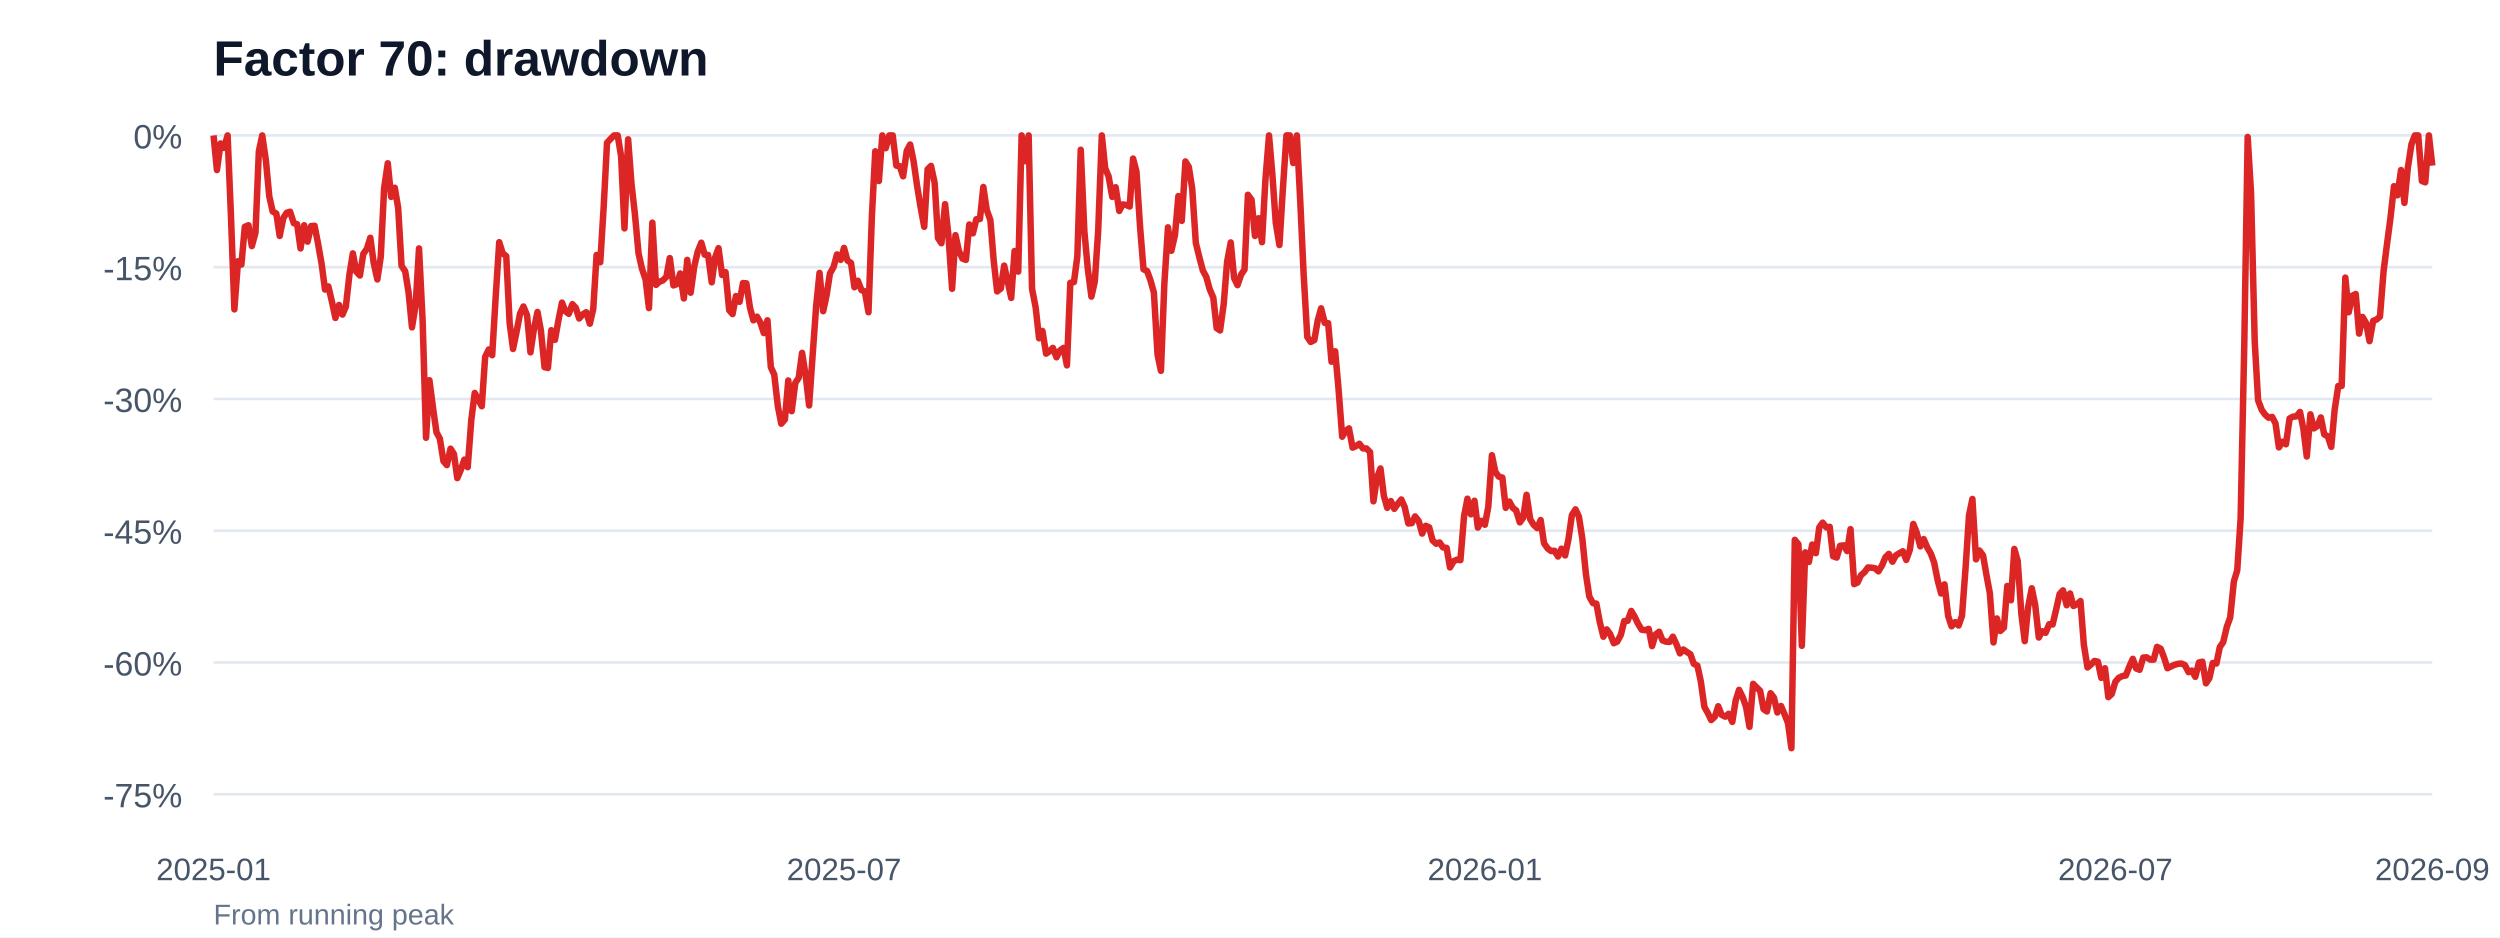
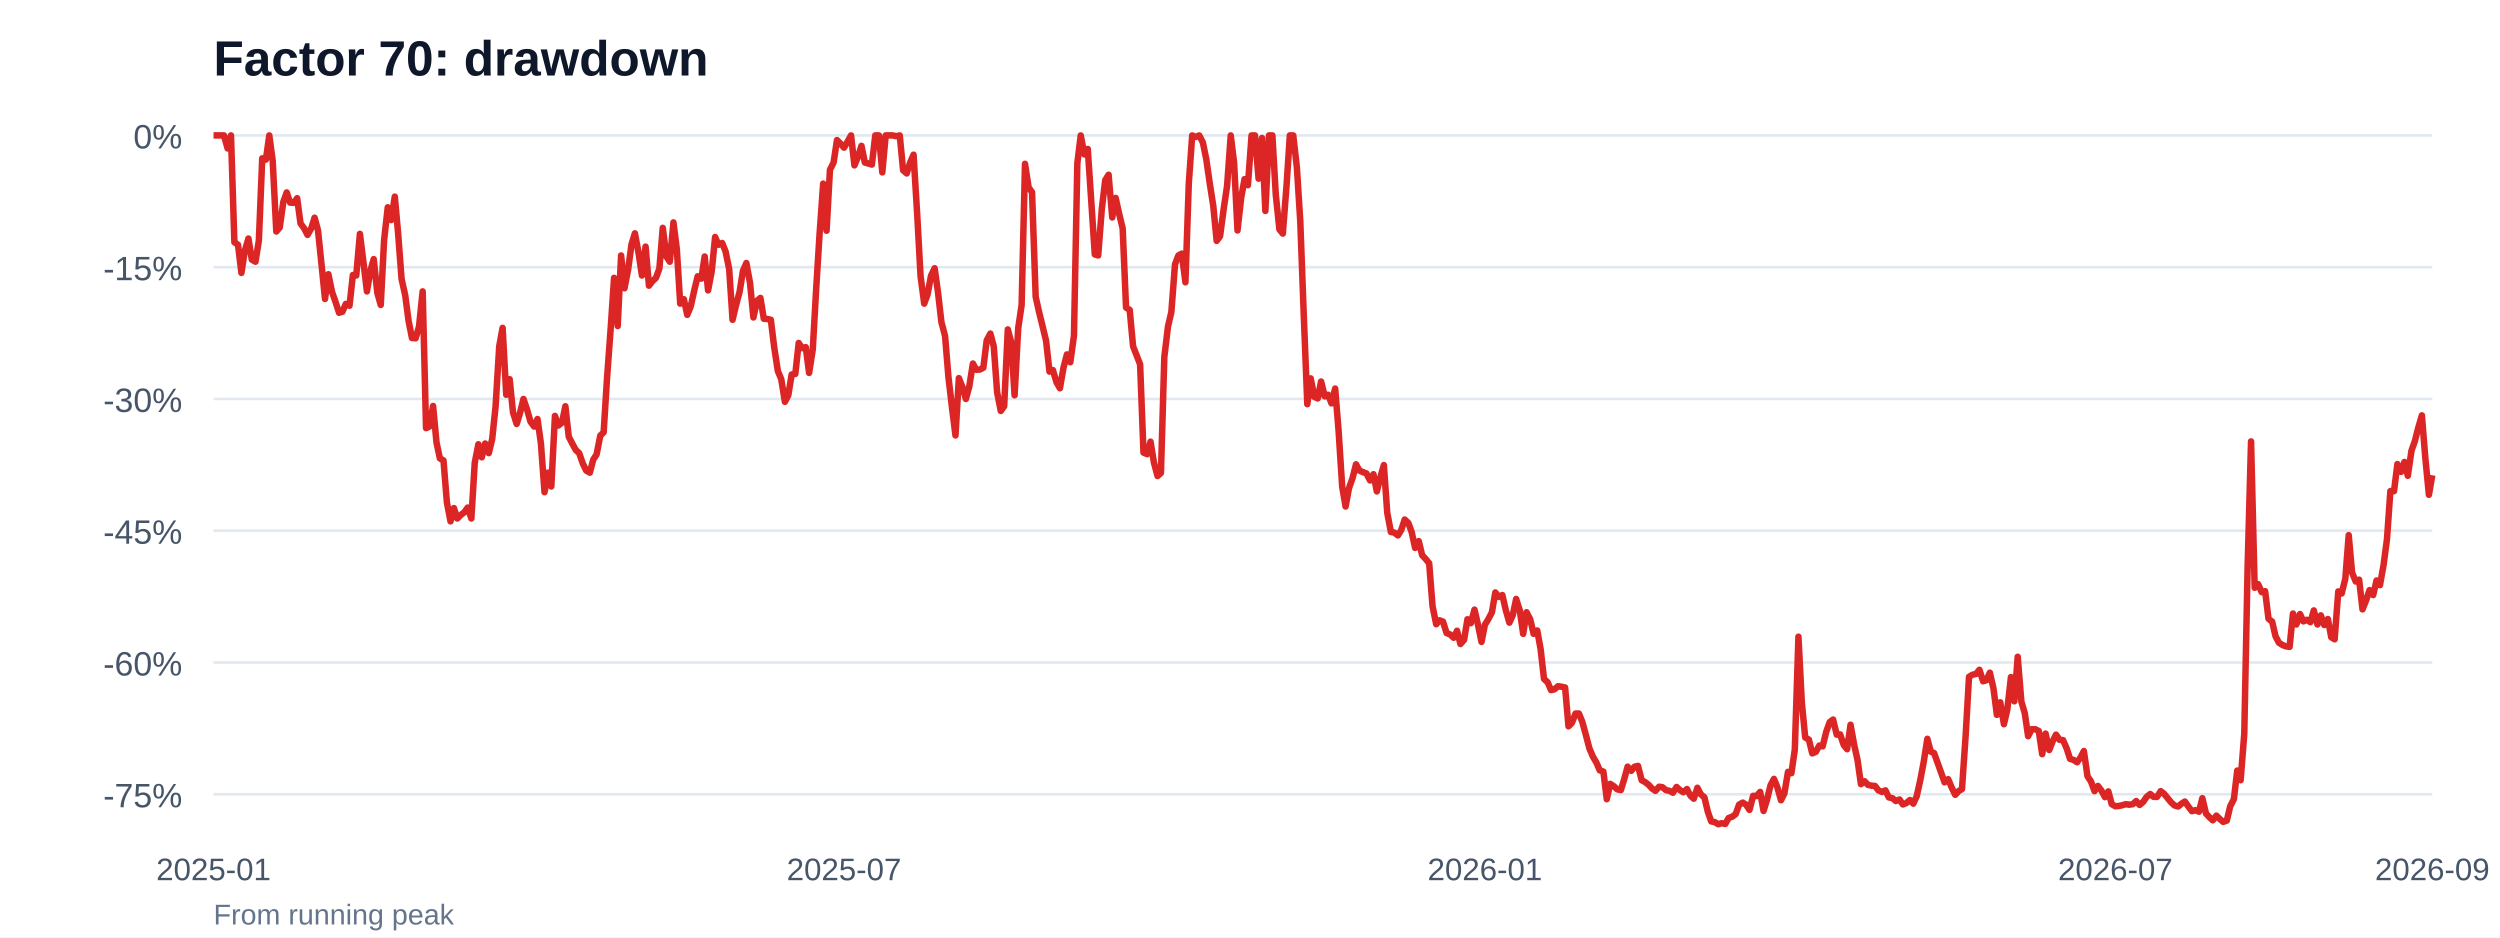
<svg xmlns="http://www.w3.org/2000/svg" width="960" height="360" viewBox="0 0 960 360" role="img">
  <rect width="100%" height="100%" fill="#ffffff" />
  <text x="82" y="29" fill="#0f172a" font-family="Arial,sans-serif" font-size="19" font-weight="bold">Factor 70: drawdown</text>
  <text x="82" y="355" fill="#64748b" font-family="Arial,sans-serif" font-size="11">From running peak</text>
  <g font-family="Arial,sans-serif">
    <line x1="82" y1="305.0" x2="934" y2="305.0" stroke="#e2e8f0" />
    <text x="70" y="310.0" text-anchor="end" fill="#475569" font-size="13">-75%</text>
    <line x1="82" y1="254.4" x2="934" y2="254.4" stroke="#e2e8f0" />
    <text x="70" y="259.4" text-anchor="end" fill="#475569" font-size="13">-60%</text>
    <line x1="82" y1="203.8" x2="934" y2="203.8" stroke="#e2e8f0" />
    <text x="70" y="208.8" text-anchor="end" fill="#475569" font-size="13">-45%</text>
    <line x1="82" y1="153.2" x2="934" y2="153.2" stroke="#e2e8f0" />
    <text x="70" y="158.2" text-anchor="end" fill="#475569" font-size="13">-30%</text>
    <line x1="82" y1="102.6" x2="934" y2="102.6" stroke="#e2e8f0" />
    <text x="70" y="107.6" text-anchor="end" fill="#475569" font-size="13">-15%</text>
    <line x1="82" y1="52.0" x2="934" y2="52.0" stroke="#e2e8f0" />
    <text x="70" y="57.0" text-anchor="end" fill="#475569" font-size="13">0%</text>
    <text x="82.0" y="338" text-anchor="middle" fill="#475569" font-size="12">2025-01</text>
    <text x="324.1" y="338" text-anchor="middle" fill="#475569" font-size="12">2025-07</text>
    <text x="570.2" y="338" text-anchor="middle" fill="#475569" font-size="12">2026-01</text>
    <text x="812.3" y="338" text-anchor="middle" fill="#475569" font-size="12">2026-07</text>
    <text x="934.0" y="338" text-anchor="middle" fill="#475569" font-size="12">2026-09</text>
  </g>
-   <polyline fill="none" stroke="#dc2626" stroke-width="2.5" stroke-linejoin="round" points="82.0,52.0 83.3,65.3 84.7,55.1 86.0,56.8 87.4,52.0 88.7,83.2 90.0,118.8 91.4,100.3 92.7,101.6 94.0,87.1 95.4,86.5 96.7,94.5 98.1,89.4 99.4,58.1 100.7,52.0 102.1,61.6 103.4,75.4 104.7,81.2 106.1,82.0 107.4,90.6 108.8,83.7 110.1,81.7 111.4,81.3 112.8,85.7 114.1,86.1 115.4,95.4 116.8,86.5 118.1,92.8 119.5,86.8 120.8,86.7 122.1,93.4 123.5,101.3 124.8,111.2 126.1,110.0 127.5,116.0 128.8,122.1 130.2,117.1 131.5,120.8 132.8,117.8 134.2,105.3 135.5,97.3 136.8,104.3 138.2,105.8 139.5,97.5 140.9,95.5 142.2,91.3 143.5,101.0 144.9,107.3 146.2,98.7 147.5,72.3 148.9,62.7 150.2,75.6 151.6,72.1 152.9,79.9 154.2,102.1 155.6,104.2 156.9,112.4 158.2,125.7 159.6,117.2 160.9,95.4 162.3,123.4 163.6,168.1 164.9,146.0 166.3,156.8 167.6,166.0 168.9,168.4 170.3,177.1 171.6,178.6 173.0,172.3 174.3,174.3 175.6,183.6 177.0,180.3 178.3,176.5 179.6,179.4 181.0,161.0 182.3,150.9 183.7,153.5 185.0,156.0 186.3,137.0 187.7,134.2 189.0,136.4 190.3,114.7 191.7,93.0 193.0,97.2 194.4,98.4 195.7,124.0 197.0,134.0 198.4,127.2 199.7,120.4 201.0,117.7 202.4,121.1 203.7,135.3 205.1,125.9 206.4,119.8 207.7,126.9 209.1,141.0 210.4,141.3 211.7,126.8 213.1,130.5 214.4,123.2 215.8,116.2 217.1,119.5 218.4,120.5 219.8,116.8 221.1,118.2 222.4,122.3 223.8,120.7 225.1,119.9 226.5,124.3 227.8,118.7 229.1,97.9 230.5,100.7 231.8,79.7 233.1,54.8 234.5,53.3 235.8,52.0 237.2,52.0 238.5,60.0 239.8,87.7 241.2,53.5 242.5,70.7 243.8,82.2 245.2,97.3 246.5,103.1 247.9,107.3 249.2,118.3 250.5,85.5 251.9,109.4 253.2,108.2 254.5,107.7 255.9,106.3 257.2,99.1 258.6,109.6 259.9,109.1 261.2,105.0 262.6,114.6 263.9,99.8 265.2,112.4 266.6,102.3 267.9,96.7 269.3,93.2 270.6,97.8 271.9,97.9 273.3,108.4 274.6,98.9 275.9,95.3 277.3,105.6 278.6,104.5 280.0,119.1 281.3,120.6 282.6,113.7 284.0,115.9 285.3,108.7 286.6,108.8 288.0,118.2 289.3,123.0 290.7,121.6 292.0,123.9 293.3,127.9 294.7,123.0 296.0,141.0 297.3,143.8 298.7,156.0 300.0,162.7 301.4,161.1 302.7,146.1 304.0,157.9 305.4,147.0 306.7,145.1 308.0,135.5 309.4,144.4 310.7,155.7 312.1,135.7 313.4,117.6 314.7,104.8 316.1,119.5 317.4,113.4 318.7,105.0 320.1,102.5 321.4,97.7 322.8,99.8 324.1,95.2 325.4,100.0 326.8,101.0 328.1,110.3 329.4,107.8 330.8,111.4 332.1,111.9 333.5,119.9 334.8,83.1 336.1,58.1 337.5,69.5 338.8,52.0 340.1,56.9 341.5,52.0 342.8,52.0 344.2,63.6 345.5,63.8 346.8,67.7 348.2,57.9 349.5,55.5 350.8,61.8 352.2,71.6 353.5,79.5 354.9,87.1 356.2,65.0 357.5,63.7 358.9,70.2 360.2,91.4 361.5,93.4 362.9,78.4 364.2,90.5 365.6,110.9 366.9,90.3 368.2,96.3 369.6,99.3 370.9,99.8 372.2,86.2 373.6,89.6 374.9,84.2 376.3,84.1 377.6,71.8 378.9,80.6 380.3,84.5 381.6,100.3 382.9,111.9 384.3,110.8 385.6,102.0 387.0,108.3 388.3,114.4 389.6,96.4 391.0,104.3 392.3,52.0 393.6,61.9 395.0,52.0 396.3,110.9 397.7,118.1 399.0,129.9 400.3,127.1 401.7,135.8 403.0,134.9 404.3,133.6 405.7,137.2 407.0,134.6 408.4,133.6 409.7,140.3 411.0,108.6 412.4,108.3 413.7,98.4 415.0,57.5 416.4,88.9 417.7,103.1 419.1,113.9 420.4,108.1 421.7,88.7 423.1,52.0 424.4,64.7 425.7,67.7 427.1,75.6 428.4,71.9 429.8,81.0 431.1,78.5 432.4,78.7 433.8,79.3 435.1,60.9 436.4,65.9 437.8,87.3 439.1,103.4 440.5,104.1 441.8,107.7 443.1,112.4 444.5,136.2 445.8,142.4 447.1,109.2 448.5,87.3 449.8,96.3 451.2,90.2 452.5,75.3 453.8,84.8 455.2,62.0 456.5,64.1 457.8,72.4 459.2,93.3 460.5,98.6 461.9,103.9 463.2,106.3 464.5,111.0 465.9,114.3 467.2,126.0 468.5,126.9 469.9,116.8 471.2,100.6 472.6,93.1 473.9,106.8 475.2,109.5 476.6,105.4 477.9,103.5 479.2,74.8 480.6,76.7 481.9,90.6 483.3,83.8 484.6,93.0 485.9,69.3 487.3,52.0 488.6,67.1 489.9,85.6 491.3,94.1 492.6,73.0 494.0,52.0 495.3,52.0 496.6,62.6 498.0,52.0 499.3,77.3 500.6,105.4 502.0,129.4 503.3,131.3 504.7,130.6 506.0,123.1 507.3,118.4 508.7,124.0 510.0,124.1 511.3,138.9 512.7,134.9 514.0,149.4 515.4,167.7 516.7,165.5 518.0,164.5 519.4,171.9 520.7,171.3 522.0,170.4 523.4,172.2 524.7,172.2 526.1,173.6 527.4,192.5 528.7,183.6 530.1,179.9 531.4,190.4 532.7,195.0 534.1,192.4 535.4,195.4 536.8,193.4 538.1,191.8 539.4,194.7 540.8,201.0 542.1,200.9 543.4,198.3 544.8,200.1 546.1,204.9 547.5,201.9 548.8,202.5 550.1,207.5 551.5,208.8 552.8,208.3 554.1,210.2 555.5,210.4 556.8,217.9 558.2,215.5 559.5,214.9 560.8,215.1 562.2,198.2 563.5,191.5 564.8,197.5 566.2,192.3 567.5,202.6 568.9,200.0 570.2,201.5 571.5,194.6 572.9,174.8 574.2,181.2 575.5,183.0 576.9,183.4 578.2,195.0 579.6,192.6 580.9,195.0 582.2,196.0 583.6,200.6 584.9,198.8 586.2,190.0 587.6,199.4 588.9,201.5 590.3,202.8 591.6,199.7 592.9,208.6 594.3,210.6 595.6,211.6 596.9,211.5 598.3,213.7 599.6,210.7 601.0,213.3 602.3,207.0 603.6,197.8 605.0,195.6 606.3,198.4 607.6,206.7 609.0,220.5 610.3,229.1 611.7,231.6 613.0,231.8 614.3,238.8 615.7,244.5 617.0,241.7 618.3,243.5 619.7,247.0 621.0,246.4 622.4,243.8 623.7,238.5 625.0,238.4 626.4,234.6 627.7,236.8 629.0,239.5 630.4,241.8 631.7,242.0 633.1,241.5 634.4,248.1 635.7,243.7 637.1,242.6 638.4,245.9 639.7,246.4 641.1,246.5 642.4,244.5 643.8,247.5 645.1,250.9 646.4,249.4 647.8,250.4 649.1,251.2 650.4,254.9 651.8,255.6 653.1,261.6 654.5,271.5 655.8,273.8 657.1,276.5 658.5,275.2 659.8,271.2 661.1,274.5 662.5,275.2 663.8,274.1 665.2,277.2 666.5,269.0 667.8,264.9 669.2,267.7 670.5,271.5 671.8,279.1 673.2,262.6 674.5,263.9 675.9,265.3 677.2,272.3 678.5,273.2 679.9,266.2 681.2,267.9 682.5,273.6 683.9,271.1 685.2,274.1 686.6,277.7 687.9,287.3 689.2,207.3 690.6,209.0 691.9,248.0 693.2,212.1 694.6,215.8 695.9,209.1 697.3,212.4 698.6,202.5 699.9,200.7 701.3,202.5 702.6,202.3 703.9,213.6 705.3,214.1 706.6,209.6 708.0,209.4 709.3,211.6 710.6,203.2 712.0,224.3 713.3,223.7 714.6,220.9 716.0,219.7 717.3,217.9 718.7,218.0 720.0,218.2 721.3,219.4 722.7,217.1 724.0,214.0 725.3,212.7 726.7,215.7 728.0,213.3 729.4,212.4 730.7,211.7 732.0,215.0 733.4,211.1 734.7,201.2 736.0,204.5 737.4,209.8 738.7,207.0 740.1,210.3 741.4,212.5 742.7,216.0 744.1,223.0 745.4,227.9 746.7,224.4 748.1,236.6 749.4,240.5 750.8,238.9 752.1,240.2 753.4,236.5 754.8,217.8 756.1,197.9 757.4,191.6 758.8,214.8 760.1,211.4 761.5,213.3 762.8,220.8 764.1,227.8 765.5,246.7 766.8,237.5 768.1,242.3 769.5,241.0 770.8,225.0 772.2,230.5 773.5,210.8 774.8,215.4 776.2,235.7 777.5,246.2 778.8,233.1 780.2,225.9 781.5,232.2 782.9,244.8 784.2,242.4 785.5,243.0 786.9,239.7 788.2,239.8 789.5,234.3 790.9,228.1 792.2,226.7 793.6,232.4 794.9,227.9 796.2,232.7 797.6,232.0 798.9,230.8 800.2,247.6 801.6,256.3 802.9,255.2 804.3,253.8 805.6,254.1 806.9,260.3 808.3,256.6 809.6,267.7 810.9,266.5 812.3,261.8 813.6,260.3 815.0,259.6 816.3,259.4 817.6,256.1 819.0,253.0 820.3,256.7 821.6,257.2 823.0,252.5 824.3,252.4 825.7,253.3 827.0,253.3 828.3,248.4 829.7,249.1 831.0,252.5 832.3,256.6 833.7,255.9 835.0,255.3 836.4,254.9 837.7,254.8 839.0,255.4 840.4,258.1 841.7,257.5 843.0,259.9 844.4,254.4 845.7,254.1 847.1,262.4 848.4,260.4 849.7,254.6 851.1,254.8 852.4,248.5 853.7,246.6 855.1,240.7 856.4,237.1 857.8,223.3 859.1,219.0 860.4,199.1 861.8,132.4 863.1,52.6 864.4,74.0 865.8,130.9 867.1,153.7 868.5,157.4 869.8,159.2 871.1,160.4 872.5,160.1 873.8,162.6 875.1,171.8 876.5,169.6 877.8,170.6 879.2,160.7 880.5,160.0 881.8,159.9 883.2,158.2 884.5,164.7 885.8,175.3 887.2,159.1 888.5,164.5 889.9,163.6 891.2,160.3 892.5,166.8 893.9,167.6 895.2,171.6 896.5,157.4 897.9,148.2 899.2,148.2 900.6,106.6 901.9,119.9 903.2,113.6 904.6,112.9 905.9,128.1 907.2,121.7 908.6,124.1 909.9,131.0 911.3,123.2 912.6,122.7 913.9,121.6 915.3,104.1 916.6,93.8 917.9,84.0 919.3,71.5 920.6,75.0 922.0,65.3 923.3,77.9 924.6,64.5 926.0,55.4 927.3,52.0 928.6,52.0 930.0,69.5 931.3,70.0 932.7,52.0 934.0,63.6" />
+   <polyline fill="none" stroke="#dc2626" stroke-width="2.5" stroke-linejoin="round" points="82.0,52.0 83.3,52.0 84.7,52.0 86.0,52.0 87.4,57.0 88.7,52.0 90.0,93.0 91.4,94.0 92.7,104.8 94.0,96.3 95.4,91.6 96.7,99.7 98.1,100.5 99.4,92.4 100.7,60.8 102.1,61.3 103.4,52.0 104.7,61.6 106.1,88.9 107.4,87.4 108.8,77.5 110.1,73.9 111.4,77.8 112.8,77.9 114.1,76.1 115.4,85.8 116.8,87.7 118.1,90.2 119.5,87.7 120.8,83.6 122.1,88.4 123.5,101.9 124.8,114.8 126.1,105.3 127.5,112.1 128.8,115.8 130.2,120.1 131.5,119.7 132.8,116.7 134.2,117.4 135.5,105.6 136.8,105.8 138.2,89.8 139.5,100.2 140.9,111.9 142.2,104.1 143.5,99.5 144.9,112.5 146.2,117.1 147.5,92.1 148.9,79.6 150.2,84.5 151.6,75.5 152.9,89.9 154.2,107.1 155.6,113.4 156.9,123.3 158.2,129.8 159.6,129.9 160.9,125.4 162.3,111.9 163.6,164.4 164.9,163.8 166.3,155.9 167.6,169.8 168.9,176.0 170.3,176.8 171.6,192.9 173.0,200.2 174.3,195.1 175.6,199.1 177.0,197.7 178.3,196.7 179.6,194.9 181.0,199.1 182.3,177.7 183.7,170.6 185.0,175.6 186.3,170.3 187.7,174.0 189.0,168.6 190.3,156.1 191.7,133.0 193.0,125.9 194.4,151.6 195.7,145.6 197.0,158.4 198.4,162.8 199.7,158.5 201.0,153.2 202.4,157.3 203.7,161.9 205.1,163.8 206.4,160.9 207.7,170.2 209.1,189.0 210.4,181.5 211.7,186.8 213.1,159.7 214.4,163.4 215.8,162.3 217.1,156.0 218.4,167.7 219.8,170.4 221.1,172.8 222.4,174.0 223.8,178.0 225.1,180.7 226.5,181.5 227.8,176.5 229.1,174.5 230.5,167.3 231.8,166.0 233.1,145.2 234.5,126.1 235.8,106.7 237.2,125.2 238.5,98.1 239.8,110.7 241.2,103.5 242.5,93.8 243.8,89.6 245.2,97.1 246.5,105.8 247.9,94.7 249.2,109.7 250.5,108.0 251.9,106.7 253.2,103.1 254.5,87.5 255.9,98.5 257.2,100.5 258.6,85.4 259.9,95.7 261.2,116.6 262.6,114.9 263.9,120.9 265.2,117.8 266.6,111.5 267.9,106.1 269.3,107.0 270.6,98.5 271.9,111.5 273.3,104.2 274.6,91.0 275.9,94.0 277.3,93.3 278.6,96.5 280.0,103.3 281.3,122.8 282.6,117.3 284.0,112.1 285.3,104.0 286.6,101.0 288.0,108.6 289.3,121.9 290.7,115.5 292.0,114.4 293.3,122.4 294.7,122.5 296.0,122.8 297.3,133.4 298.7,142.5 300.0,145.6 301.4,154.3 302.7,151.8 304.0,143.8 305.4,143.6 306.7,131.7 308.0,133.7 309.4,133.3 310.7,143.2 312.1,134.2 313.4,111.1 314.7,90.1 316.1,70.5 317.4,88.6 318.7,65.2 320.1,62.4 321.4,53.8 322.8,55.2 324.1,56.7 325.4,54.5 326.8,52.0 328.1,63.5 329.4,60.4 330.8,56.0 332.1,62.4 333.5,62.8 334.8,63.2 336.1,52.0 337.5,52.0 338.8,66.2 340.1,52.0 341.5,52.0 342.8,52.0 344.2,52.3 345.5,52.0 346.8,65.4 348.2,66.6 349.5,62.4 350.8,59.4 352.2,82.3 353.5,106.1 354.9,116.6 356.2,113.0 357.5,105.9 358.9,103.0 360.2,112.3 361.5,123.7 362.9,129.0 364.2,144.8 365.6,156.8 366.9,167.2 368.2,145.2 369.6,148.7 370.9,153.2 372.2,148.4 373.6,139.6 374.9,142.0 376.3,141.9 377.6,141.2 378.9,130.7 380.3,128.1 381.6,133.0 382.9,150.7 384.3,157.8 385.6,156.0 387.0,126.5 388.3,131.4 389.6,151.8 391.0,125.9 392.3,117.2 393.6,62.9 395.0,72.0 396.3,73.8 397.7,114.0 399.0,119.8 400.3,125.1 401.7,130.9 403.0,142.7 404.3,142.1 405.7,146.8 407.0,149.1 408.4,141.1 409.7,136.1 411.0,139.1 412.4,128.9 413.7,62.6 415.0,52.0 416.4,59.3 417.7,57.2 419.1,78.1 420.4,97.7 421.7,98.1 423.1,80.2 424.4,69.2 425.7,67.1 427.1,83.5 428.4,76.0 429.8,82.3 431.1,87.7 432.4,118.1 433.8,119.0 435.1,133.0 436.4,136.3 437.8,139.9 439.1,173.8 440.5,174.4 441.8,169.6 443.1,177.6 444.5,182.8 445.8,181.6 447.1,137.1 448.5,125.4 449.8,119.8 451.2,101.5 452.5,98.1 453.8,97.4 455.2,108.4 456.5,70.4 457.8,52.0 459.2,52.6 460.5,52.0 461.9,54.7 463.2,61.1 464.5,70.1 465.9,79.1 467.2,92.5 468.5,90.7 469.9,80.2 471.2,71.4 472.6,52.0 473.9,62.6 475.2,88.5 476.6,76.0 477.9,68.8 479.2,71.1 480.6,52.0 481.9,52.0 483.3,68.6 484.6,53.0 485.9,81.0 487.3,52.0 488.6,52.0 489.9,74.8 491.3,88.1 492.6,89.7 494.0,71.7 495.3,52.0 496.6,52.0 498.0,64.3 499.3,84.9 500.6,119.8 502.0,155.2 503.3,145.3 504.7,152.4 506.0,153.0 507.3,146.5 508.7,152.2 510.0,151.6 511.3,154.9 512.7,149.2 514.0,165.2 515.4,186.9 516.7,194.5 518.0,187.5 519.4,183.5 520.7,178.3 522.0,180.7 523.4,181.3 524.7,181.8 526.1,184.5 527.4,182.1 528.7,188.7 530.1,183.1 531.4,178.6 532.7,196.9 534.1,204.3 535.4,204.5 536.8,205.6 538.1,203.5 539.4,199.5 540.8,200.8 542.1,204.4 543.4,210.4 544.8,207.8 546.1,213.2 547.5,214.7 548.8,216.3 550.1,232.8 551.5,239.7 552.8,238.2 554.1,238.7 555.5,243.1 556.8,243.6 558.2,244.9 559.5,242.2 560.8,247.3 562.2,245.7 563.5,237.8 564.8,239.3 566.2,234.1 567.5,239.7 568.9,246.5 570.2,239.9 571.5,237.8 572.9,235.1 574.2,227.5 575.5,229.2 576.9,228.5 578.2,234.2 579.6,239.1 580.9,236.2 582.2,230.0 583.6,234.4 584.9,243.4 586.2,235.1 587.6,237.8 588.9,243.4 590.3,242.1 591.6,249.3 592.9,260.7 594.3,262.0 595.6,265.0 596.9,264.7 598.3,263.5 599.6,263.7 601.0,264.0 602.3,278.9 603.6,277.6 605.0,274.0 606.3,274.0 607.6,277.2 609.0,282.3 610.3,287.3 611.7,290.6 613.0,292.8 614.3,295.8 615.7,296.3 617.0,306.9 618.3,301.0 619.7,301.9 621.0,303.1 622.4,303.4 623.7,299.2 625.0,294.4 626.4,296.0 627.7,294.4 629.0,294.1 630.4,299.6 631.7,300.3 633.1,301.4 634.4,302.8 635.7,303.7 637.1,302.1 638.4,302.3 639.7,303.4 641.1,303.7 642.4,304.4 643.8,302.2 645.1,303.4 646.4,304.2 647.8,303.0 649.1,305.5 650.4,306.7 651.8,302.5 653.1,305.0 654.5,306.2 655.8,311.7 657.1,315.4 658.5,315.7 659.8,316.5 661.1,316.1 662.5,316.4 663.8,314.1 665.2,313.6 666.5,312.6 667.8,309.0 669.2,308.2 670.5,309.0 671.8,311.0 673.2,305.6 674.5,305.7 675.9,304.1 677.2,311.4 678.5,307.2 679.9,301.5 681.2,299.1 682.5,302.3 683.9,307.3 685.2,304.7 686.6,296.4 687.9,296.9 689.2,287.9 690.6,244.5 691.9,269.8 693.2,283.2 694.6,284.0 695.9,289.3 697.3,288.7 698.6,286.3 699.9,286.6 701.3,280.9 702.6,277.3 703.9,276.3 705.3,282.1 706.6,282.0 708.0,286.1 709.3,287.7 710.6,278.3 712.0,286.0 713.3,291.9 714.6,301.1 716.0,300.0 717.3,301.4 718.7,301.7 720.0,301.8 721.3,303.5 722.7,304.1 724.0,303.5 725.3,306.2 726.7,306.5 728.0,307.6 729.4,307.0 730.7,308.9 732.0,308.4 733.4,307.2 734.7,308.6 736.0,305.8 737.4,299.5 738.7,292.6 740.1,283.7 741.4,288.6 742.7,289.2 744.1,293.1 745.4,296.7 746.7,300.4 748.1,299.2 749.4,302.3 750.8,305.2 752.1,303.8 753.4,303.0 754.8,282.6 756.1,259.9 757.4,259.1 758.8,258.8 760.1,257.2 761.5,261.6 762.8,261.2 764.1,258.3 765.5,264.4 766.8,274.5 768.1,269.7 769.5,278.1 770.8,272.5 772.2,260.0 773.5,269.3 774.8,252.2 776.2,269.4 777.5,273.8 778.8,282.7 780.2,280.0 781.5,280.0 782.9,280.7 784.2,289.6 785.5,281.7 786.9,288.0 788.2,284.7 789.5,282.1 790.9,284.1 792.2,284.2 793.6,287.4 794.9,291.4 796.2,291.8 797.6,292.7 798.9,290.9 800.2,288.4 801.6,298.1 802.9,300.0 804.3,303.8 805.6,301.8 806.9,303.5 808.3,306.1 809.6,303.9 810.9,308.8 812.3,309.6 813.6,309.5 815.0,309.2 816.3,308.8 817.6,309.0 819.0,308.8 820.3,307.6 821.6,309.1 823.0,307.9 824.3,306.0 825.7,304.9 827.0,306.0 828.3,306.0 829.7,303.8 831.0,304.8 832.3,306.4 833.7,308.1 835.0,309.3 836.4,309.7 837.7,308.6 839.0,307.8 840.4,309.8 841.7,311.5 843.0,311.1 844.4,311.7 845.7,306.5 847.1,312.4 848.4,313.8 849.7,315.0 851.1,313.2 852.4,314.5 853.7,315.6 855.1,315.1 856.4,309.6 857.8,306.9 859.1,295.9 860.4,299.6 861.8,281.8 863.1,217.0 864.4,169.5 865.8,225.7 867.1,224.3 868.5,227.4 869.8,227.0 871.1,237.6 872.5,238.7 873.8,244.3 875.1,246.8 876.5,247.7 877.8,248.2 879.2,248.4 880.5,235.6 881.8,239.8 883.2,235.8 884.5,238.6 885.8,238.0 887.2,238.9 888.5,234.4 889.9,239.8 891.2,236.3 892.5,240.0 893.9,237.7 895.2,244.7 896.5,245.5 897.9,227.1 899.2,227.9 900.6,222.2 901.9,205.5 903.2,219.9 904.6,223.3 905.9,222.6 907.2,234.0 908.6,230.5 909.9,226.6 911.3,228.5 912.6,222.9 913.9,224.7 915.3,216.9 916.6,207.0 917.9,188.6 919.3,188.6 920.6,178.2 922.0,181.2 923.3,177.4 924.6,182.7 926.0,173.1 927.3,169.4 928.6,164.3 930.0,159.5 931.3,175.6 932.7,190.0 934.0,182.5" />
</svg>
